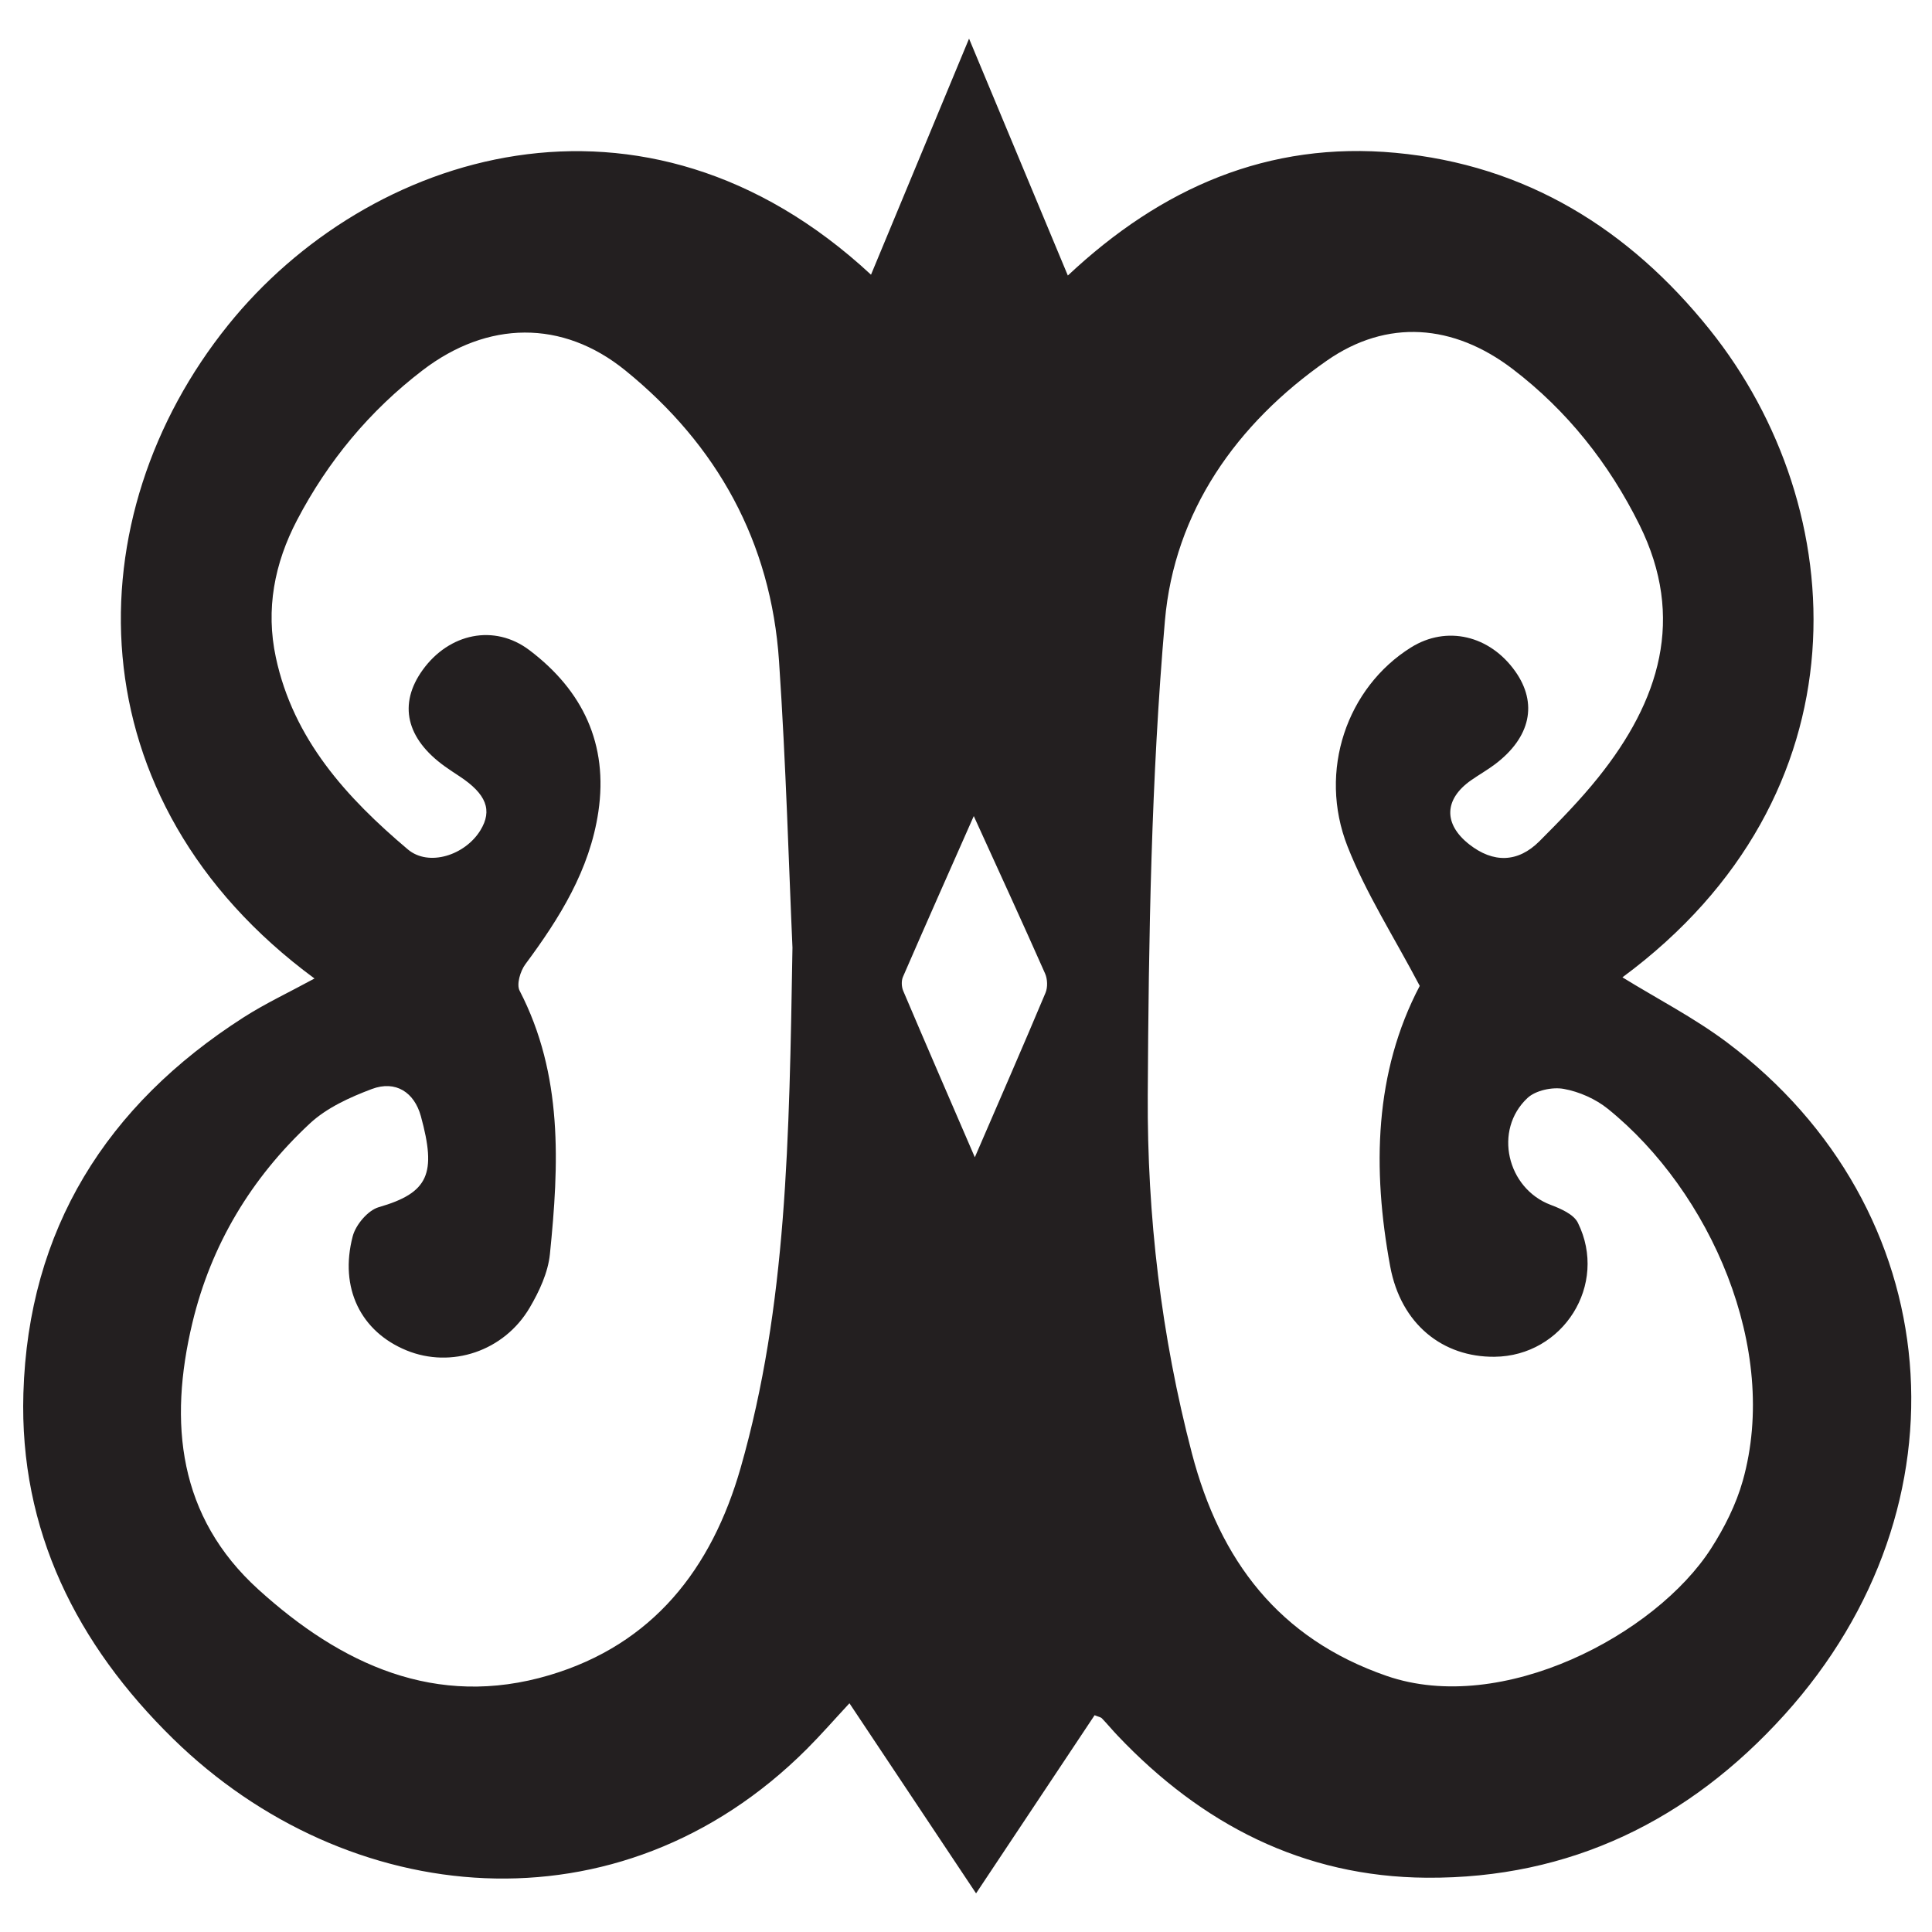
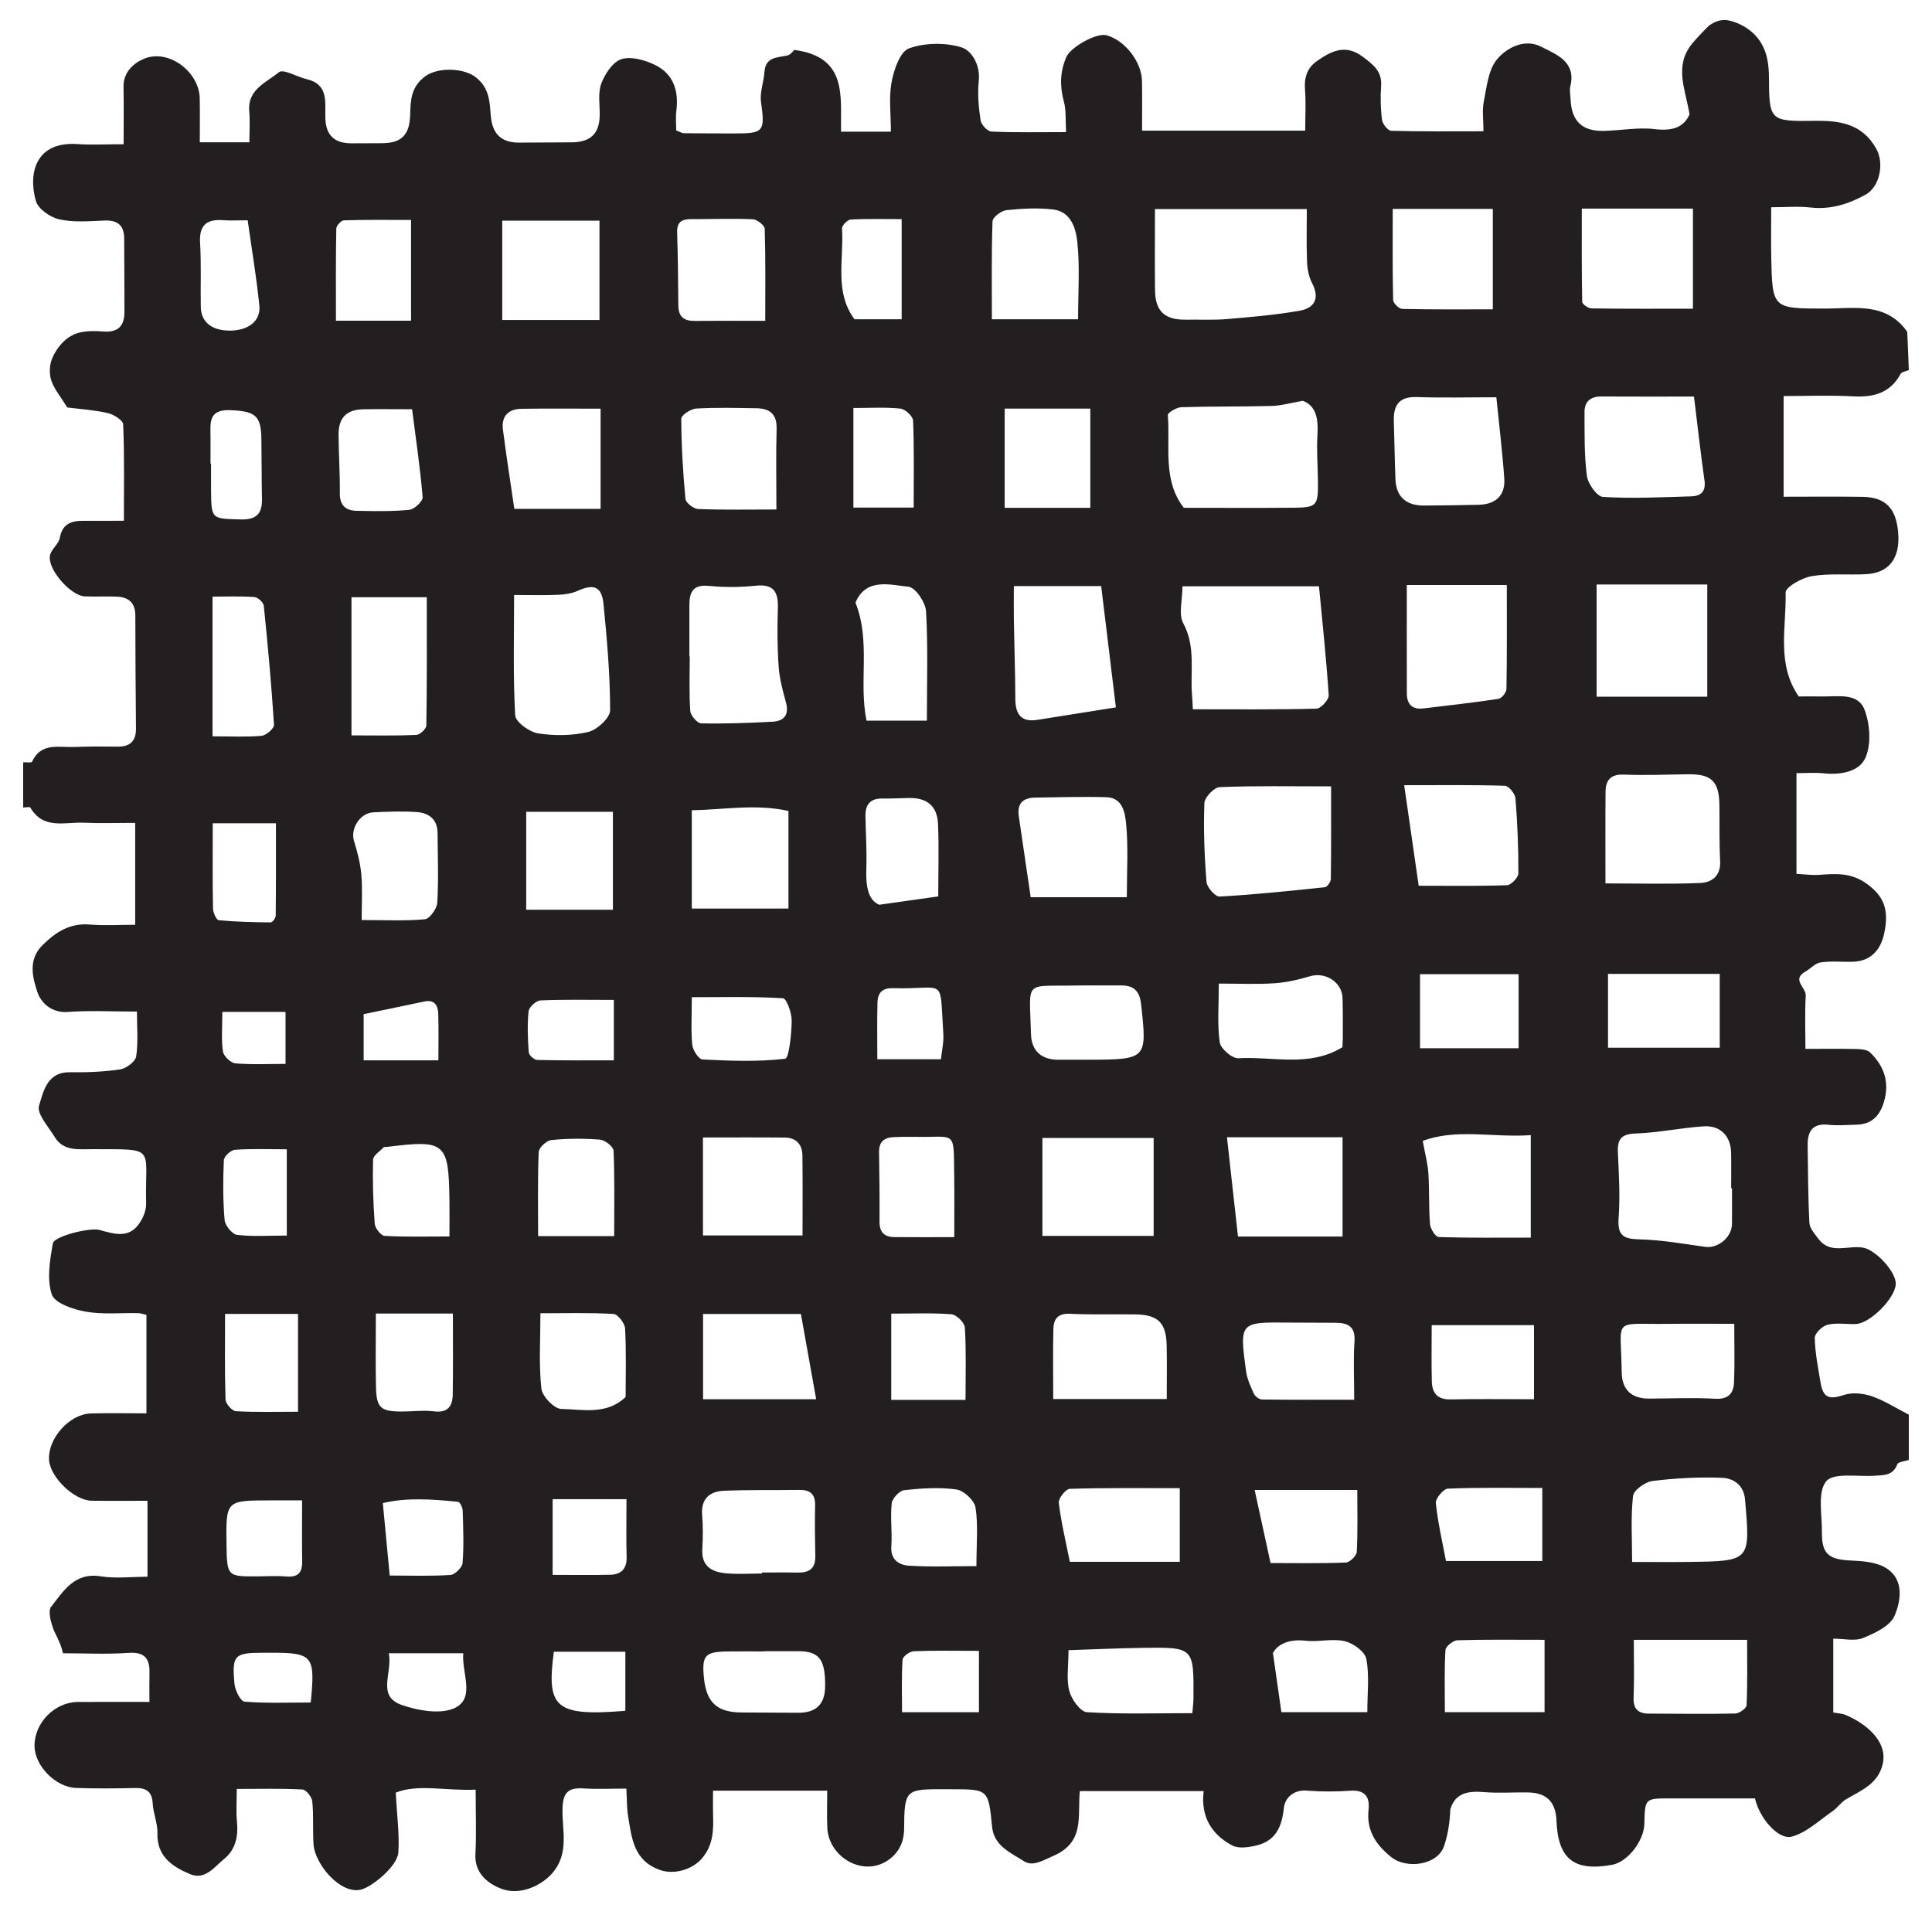
<svg xmlns="http://www.w3.org/2000/svg" width="500px" height="500px" viewBox="0 0 500 500" version="1.1">
  <defs />
  <g id="Artboard" stroke="none" stroke-width="1" fill="none" fill-rule="evenodd">
-     <path d="M252.285,299.502 C258.842,284.326 264.813,270.667 270.584,256.926 C271.174,255.513 271.096,253.378 270.47,251.959 C264.659,238.836 258.66,225.797 252.012,211.196 C245.449,226.04 239.504,239.405 233.681,252.821 C233.241,253.838 233.307,255.383 233.747,256.423 C239.654,270.327 245.669,284.184 252.285,299.502 M367.428,255.147 C360.717,242.39 353.513,231.196 348.738,219.048 C341.042,199.478 348.614,177.897 365.175,167.551 C374.358,161.814 385.523,164.384 392.155,173.755 C398.006,182.025 396.125,190.817 386.94,197.765 C384.951,199.27 382.756,200.5 380.711,201.935 C373.707,206.846 373.533,213.255 380.229,218.516 C386.452,223.402 392.841,223.288 398.418,217.695 C403.713,212.391 408.989,206.998 413.662,201.159 C429.442,181.449 436.274,159.989 424.289,135.829 C416.423,119.975 405.596,106.266 391.456,95.488 C376.163,83.828 358.978,82.461 343.386,93.333 C320.01,109.627 303.935,132.405 301.478,160.658 C297.932,201.411 297.266,242.488 297.038,283.437 C296.864,314.661 300.515,345.725 308.468,376.135 C315.707,403.809 330.949,424.078 358.874,433.729 C388.755,444.054 428.484,423.075 442.831,400.734 C446.289,395.347 449.302,389.36 451.029,383.229 C460.668,349.019 442.585,308.352 416.135,286.983 C412.948,284.41 408.703,282.525 404.683,281.802 C401.736,281.274 397.428,282.183 395.318,284.154 C386.426,292.468 390.018,307.558 401.306,311.816 C403.913,312.8 407.267,314.255 408.351,316.446 C416.261,332.437 404.555,350.974 386.768,351.132 C373.477,351.252 362.564,342.804 359.774,327.706 C355.114,302.481 355.676,277.482 367.428,255.147 M205.09,245.244 C204.176,225.005 203.429,198.009 201.612,171.087 C199.537,140.315 185.632,115.172 161.846,95.876 C145.485,82.602 126.121,83.018 109.391,95.812 C95.68,106.298 84.892,119.298 76.886,134.586 C71.013,145.804 68.72,157.678 71.393,170.153 C75.929,191.342 89.703,206.439 105.531,219.812 C110.96,224.399 120.378,221.329 124.328,214.88 C127.508,209.689 125.877,205.491 118.91,200.899 C117.659,200.074 116.402,199.254 115.182,198.383 C105.09,191.164 103.023,182.209 109.391,173.38 C116.236,163.89 127.928,161.388 137.023,168.27 C150.802,178.693 157.456,192.564 154.854,210.097 C152.613,225.167 144.825,237.6 135.952,249.558 C134.654,251.311 133.629,254.758 134.474,256.387 C145.751,278.167 144.675,301.345 142.316,324.571 C141.831,329.343 139.558,334.226 137.073,338.444 C130.42,349.74 116.747,354.218 105.193,349.475 C93.396,344.635 87.766,333.373 91.281,319.95 C92.06,316.975 95.215,313.227 98.021,312.418 C110.972,308.682 112.993,303.738 108.922,288.872 C107.24,282.717 102.421,279.515 96.242,281.832 C90.537,283.976 84.542,286.703 80.168,290.777 C65.038,304.872 54.636,322.117 49.79,342.352 C43.593,368.227 46.116,392.534 66.867,411.353 C88.144,430.653 112.798,442.285 142.222,433.523 C168.895,425.579 184.185,406.113 191.699,379.799 C203.647,337.951 204.256,294.983 205.09,245.244 M81.394,253.236 C18.538,206.94 19.204,133.586 59.051,84.11 C95.109,39.337 166.496,16.393 225.417,71.092 C233.711,51.123 241.889,31.431 250.79,10 C259.61,31.149 267.823,50.839 276.357,71.308 C300.581,48.564 328.268,36.496 361.161,39.551 C394.91,42.685 421.604,59.293 442.433,85.255 C479.612,131.595 483.672,205.821 419.883,252.932 C428.944,258.52 438.525,263.443 447.013,269.822 C504.227,312.826 510.796,389.596 461.795,443.808 C437.146,471.08 406.366,486.208 369.211,485.954 C337.236,485.736 310.961,472.087 289.204,449.139 C287.831,447.692 286.558,446.147 285.176,444.709 C284.861,444.382 284.283,444.312 283.283,443.898 C273.293,458.91 263.238,474.022 252.605,490 C241.421,473.209 230.825,457.305 219.836,440.807 C215.852,445.095 212.466,448.985 208.826,452.623 C160.141,501.302 89.809,494.006 44.841,450.033 C19.876,425.619 4.991,396.057 6.053,360.575 C7.324,318.187 27.54,286.029 63.021,263.307 C68.652,259.699 74.767,256.842 81.394,253.236" id="Fill-4" fill="#231F20" />
+     <path d="M57.544,261.886 C57.544,265.699 57.244,268.961 57.696,272.116 C57.869,273.317 59.697,275.086 60.892,275.191 C65.185,275.565 69.529,275.338 73.893,275.338 L73.893,261.886 L57.544,261.886 Z M80.416,440.606 C81.624,428.435 80.985,427.715 69.955,427.731 C69.306,427.731 68.656,427.733 68.005,427.734 C60.661,427.744 59.992,428.333 60.687,435.805 C60.84,437.47 62.267,440.308 63.287,440.391 C68.902,440.843 74.571,440.606 80.416,440.606 Z M94.112,262.464 L94.112,274.409 L113.454,274.409 C113.454,270.099 113.547,266.237 113.418,262.383 C113.346,260.226 112.485,258.613 109.787,259.192 C104.697,260.285 99.595,261.323 94.112,262.464 Z M100.616,427.866 C101.668,432.889 97.37,438.923 103.94,441.234 C108.324,442.776 114.558,443.825 118.107,441.816 C122.904,439.098 119.441,432.798 119.898,427.866 L100.616,427.866 Z M161.842,442.756 L161.842,427.472 L152.281,427.472 L143.337,427.472 C141.423,441.841 143.536,444.268 161.842,442.756 Z M227.052,274.127 L243.519,274.127 C243.742,271.924 244.275,269.716 244.132,267.553 C243.122,252.297 245.08,256.148 231.05,255.739 C228.235,255.658 227.155,257.072 227.091,259.435 C226.959,264.25 227.052,269.071 227.052,274.127 Z M253.353,427.237 C247.121,427.237 241.792,427.117 236.475,427.339 C235.437,427.383 233.635,428.698 233.581,429.516 C233.296,433.971 233.445,438.453 233.445,443.125 L253.353,443.125 L253.353,427.237 Z M158.864,258.781 C152.149,258.781 146.005,258.639 139.88,258.911 C138.765,258.96 136.915,260.623 136.804,261.687 C136.435,265.203 136.582,268.796 136.84,272.337 C136.893,273.076 138.244,274.299 139.02,274.317 C145.584,274.476 152.154,274.409 158.864,274.409 L158.864,258.781 Z M54.481,120.016 L54.617,120.016 C54.617,122.28 54.601,124.546 54.621,126.809 C54.69,134.444 54.701,134.232 62.356,134.428 C66.487,134.535 67.882,132.821 67.8,129.026 C67.687,123.853 67.727,118.676 67.644,113.5 C67.551,107.488 66.003,106.412 59.546,106.149 C53.756,105.914 54.483,109.673 54.481,113.222 C54.48,115.487 54.481,117.751 54.481,120.016 Z M74.225,297.435 C69.466,297.435 65.118,297.255 60.804,297.563 C59.744,297.638 57.977,299.263 57.934,300.238 C57.703,305.4 57.683,310.602 58.128,315.744 C58.25,317.165 60.093,319.429 61.353,319.58 C65.443,320.073 69.631,319.764 74.225,319.764 L74.225,297.435 Z M78.184,388.299 C74.616,388.299 72.207,388.293 69.796,388.3 C58.456,388.326 58.456,388.327 58.622,399.764 C58.743,407.964 58.812,408.03 66.782,407.961 C69.222,407.939 71.675,407.783 74.095,407.992 C77.066,408.249 78.25,407.041 78.205,404.137 C78.128,399.119 78.184,394.098 78.184,388.299 Z M100.856,407.745 C106.295,407.745 111.45,407.939 116.57,407.598 C117.733,407.522 119.628,405.661 119.716,404.509 C120.065,400.01 119.883,395.463 119.744,390.939 C119.719,390.135 119.026,388.709 118.536,388.661 C111.901,388.012 105.247,387.512 99.078,388.998 C99.713,395.693 100.269,401.552 100.856,407.745 Z M162.132,387.991 L143.019,387.991 L143.019,407.577 C148.308,407.577 153.129,407.664 157.946,407.544 C160.816,407.473 162.258,405.952 162.168,402.887 C162.029,398.216 162.132,393.538 162.132,387.991 Z M64.099,57.009 C61.84,57.009 59.75,57.129 57.679,56.984 C53.38,56.681 51.515,58.36 51.782,62.87 C52.109,68.38 51.867,73.921 51.968,79.447 C52.04,83.421 54.88,85.617 59.654,85.56 C64.29,85.507 67.507,83.054 67.12,79.131 C66.414,71.977 65.202,64.87 64.099,57.009 Z M233.351,56.709 C228.715,56.709 224.429,56.582 220.164,56.818 C219.337,56.864 217.864,58.367 217.913,59.117 C218.441,67.094 215.854,75.557 221.145,82.62 L233.351,82.62 L233.351,56.709 Z M179.038,258.076 C179.038,263.316 178.784,266.914 179.165,270.443 C179.315,271.828 180.837,274.141 181.825,274.19 C188.953,274.546 196.152,274.828 203.197,274.006 C204.181,273.891 204.847,267.625 204.895,264.194 C204.923,262.166 203.553,258.403 202.631,258.346 C194.92,257.871 187.166,258.076 179.038,258.076 Z M252.696,405.312 C252.696,399.431 253.176,394.695 252.462,390.145 C252.173,388.304 249.438,385.749 247.538,385.479 C243.114,384.85 238.494,385.166 234.014,385.651 C232.775,385.786 230.92,387.766 230.776,389.058 C230.37,392.726 230.942,396.494 230.674,400.188 C230.419,403.736 232.741,405.034 235.245,405.195 C240.982,405.567 246.759,405.312 252.696,405.312 Z M220.859,131.362 L236.459,131.362 C236.459,123.638 236.604,116.229 236.305,108.836 C236.26,107.713 234.247,105.869 233.002,105.743 C229.055,105.341 225.043,105.594 220.859,105.594 L220.859,131.362 Z M353.862,443.102 C353.862,438.25 354.433,433.646 353.597,429.315 C353.234,427.429 350.182,425.229 347.994,424.727 C344.778,423.988 341.202,425 337.852,424.617 C333.523,424.121 330.6,425.574 329.435,427.802 C330.303,433.886 330.963,438.505 331.618,443.102 L353.862,443.102 Z M55.058,213.066 C55.058,220.896 54.995,228.013 55.126,235.127 C55.146,236.188 55.998,238.09 56.604,238.147 C61.061,238.572 65.555,238.679 70.04,238.717 C70.492,238.72 71.346,237.612 71.353,237.011 C71.441,229.007 71.412,221.003 71.412,213.066 L55.058,213.066 Z M249.874,362.287 C249.874,355.792 250.075,349.674 249.711,343.588 C249.636,342.318 247.547,340.237 246.259,340.136 C241.175,339.734 236.039,339.971 230.654,339.971 L230.654,362.287 L249.874,362.287 Z M116.319,319.994 C116.319,316.268 116.354,313.358 116.313,310.451 C116.1,295.686 115.192,294.922 100.231,296.811 C99.909,296.851 99.456,296.755 99.283,296.935 C98.291,297.967 96.576,299.042 96.549,300.139 C96.409,305.654 96.572,311.191 96.981,316.694 C97.068,317.85 98.587,319.791 99.535,319.846 C104.844,320.153 110.179,319.994 116.319,319.994 Z M351.262,385.602 L324.7,385.602 C326.176,392.386 327.474,398.344 328.819,404.516 C335.299,404.516 341.797,404.642 348.28,404.388 C349.309,404.348 351.074,402.644 351.128,401.634 C351.415,396.325 351.262,390.993 351.262,385.602 Z M197.898,427.327 L197.898,427.388 C194.648,427.388 191.396,427.344 188.147,427.397 C182.477,427.488 181.641,428.442 182.157,434.042 C182.762,440.575 185.513,443.152 191.926,443.186 C196.801,443.212 201.676,443.249 206.552,443.261 C211.231,443.274 213.497,441.055 213.543,436.449 C213.612,429.478 212.02,427.356 206.673,427.329 C203.748,427.315 200.822,427.327 197.898,427.327 Z M399.731,424.383 C391.682,424.383 384.415,424.273 377.158,424.501 C376.058,424.536 374.133,426.098 374.078,427.039 C373.777,432.308 373.933,437.603 373.933,443.1 L399.731,443.1 L399.731,424.383 Z M242.819,231.989 C242.819,225.492 243.026,219.346 242.753,213.221 C242.542,208.506 239.849,206.414 235.113,206.524 C232.846,206.576 230.578,206.688 228.311,206.659 C225.222,206.622 223.929,208.244 223.977,211.155 C224.051,215.69 224.356,220.23 224.206,224.757 C224.061,229.109 224.544,232.917 227.553,234.148 C233.546,233.299 238.034,232.665 242.819,231.989 Z M77.129,340.034 L58.243,340.034 C58.243,347.686 58.128,354.949 58.367,362.2 C58.403,363.281 60.062,365.16 61.055,365.217 C66.309,365.521 71.591,365.36 77.129,365.36 L77.129,340.034 Z M158.953,319.904 C158.953,312.26 159.099,305.02 158.79,297.799 C158.745,296.752 156.578,295.044 155.288,294.94 C151.107,294.601 146.852,294.629 142.679,295.045 C141.451,295.167 139.46,297.004 139.415,298.121 C139.117,305.308 139.263,312.514 139.263,319.904 L158.953,319.904 Z M117.205,339.949 L97.272,339.949 C97.272,346.483 97.165,352.751 97.304,359.015 C97.425,364.404 98.546,365.323 104.138,365.298 C106.891,365.283 109.678,364.934 112.386,365.263 C115.947,365.697 117.12,363.839 117.169,360.906 C117.283,353.993 117.205,347.076 117.205,339.949 Z M246.962,320.173 C246.962,314.293 247.025,309.269 246.948,304.245 C246.762,292.108 247.587,294.453 236.664,294.213 C234.879,294.174 233.09,294.224 231.306,294.287 C228.811,294.376 227.452,295.52 227.498,298.199 C227.6,304.209 227.658,310.22 227.621,316.23 C227.604,318.907 228.905,320.131 231.418,320.158 C236.411,320.209 241.404,320.173 246.962,320.173 Z M367.499,271.286 L393.014,271.286 L393.014,252.124 L367.499,252.124 L367.499,271.286 Z M106.383,83.006 L106.383,56.924 C100.275,56.924 94.632,56.847 88.995,57.023 C88.289,57.045 87.044,58.401 87.03,59.157 C86.886,67.063 86.94,74.972 86.94,83.006 L106.383,83.006 Z M396.997,342.942 L370.521,342.942 C370.521,348.136 370.429,352.831 370.555,357.521 C370.634,360.513 372.002,362.245 375.406,362.167 C382.226,362.009 389.053,362.12 396.997,362.12 L396.997,342.942 Z M399.145,385.084 C390.8,385.084 382.741,384.93 374.703,385.259 C373.559,385.306 371.477,387.803 371.598,388.987 C372.112,394.045 373.291,399.036 374.216,403.99 L399.145,403.99 L399.145,385.084 Z M276.53,427.068 C276.53,431.208 275.941,434.584 276.728,437.603 C277.291,439.772 279.598,443.007 281.286,443.111 C290.282,443.659 299.327,443.368 308.572,443.368 C308.702,441.76 308.862,440.661 308.869,439.56 C308.967,426.334 308.962,426.283 295.826,426.461 C289.431,426.547 283.039,426.856 276.53,427.068 Z M106.645,105.907 C101.736,105.907 97.854,105.844 93.974,105.924 C89.63,106.013 87.572,108.152 87.615,112.601 C87.665,117.625 88.001,122.649 87.952,127.671 C87.922,130.843 89.531,132.149 92.332,132.2 C96.868,132.283 101.432,132.396 105.929,131.944 C107.236,131.814 109.466,129.707 109.38,128.663 C108.754,121.153 107.64,113.682 106.645,105.907 Z M350.464,362.254 C350.464,356.518 350.216,351.808 350.54,347.138 C350.811,343.264 348.812,342.359 345.659,342.334 C341.606,342.3 337.552,342.323 333.498,342.283 C320.817,342.155 320.762,342.155 322.473,354.827 C322.747,356.853 323.649,358.835 324.517,360.718 C324.834,361.408 325.893,362.178 326.621,362.189 C334.36,362.294 342.099,362.254 350.464,362.254 Z M281.737,274.254 C296.856,274.21 296.883,274.094 295.315,259.87 C294.932,256.378 293.345,255 290.049,255.027 C286.152,255.06 282.255,254.975 278.361,255.052 C264.833,255.32 266.451,253.372 266.819,267.568 C266.935,272.024 269.556,274.277 273.944,274.256 C276.542,274.244 279.139,274.254 281.737,274.254 Z M161.912,361.544 C161.912,355.766 162.099,349.774 161.769,343.81 C161.693,342.448 159.891,340.115 158.776,340.05 C152.555,339.682 146.3,339.874 139.859,339.874 C139.859,346.812 139.428,353.147 140.107,359.36 C140.327,361.376 143.431,364.605 145.259,364.635 C150.838,364.729 156.964,366.272 161.912,361.544 Z M55.006,190.562 C59.624,190.562 63.682,190.786 67.687,190.426 C68.889,190.317 70.969,188.513 70.911,187.595 C70.26,177.305 69.323,167.031 68.271,156.773 C68.183,155.911 66.741,154.576 65.853,154.513 C62.232,154.254 58.582,154.405 55.006,154.405 L55.006,190.562 Z M448.825,342.604 C442.467,342.604 436.988,342.547 431.509,342.615 C417.031,342.795 419.516,340.696 419.698,355.115 C419.755,359.73 422.284,361.972 426.818,361.957 C432.5,361.936 438.195,361.668 443.857,361.994 C447.34,362.194 448.661,360.57 448.773,357.67 C448.962,352.851 448.825,348.022 448.825,342.604 Z M93.595,238.105 C99.68,238.105 104.855,238.39 109.954,237.9 C111.203,237.781 113.077,235.174 113.168,233.621 C113.522,227.629 113.275,221.602 113.242,215.588 C113.222,212.004 110.964,210.366 107.818,210.157 C104.098,209.909 100.34,210.043 96.61,210.236 C93.117,210.417 90.644,214.478 91.619,217.645 C92.497,220.492 93.267,223.443 93.515,226.396 C93.838,230.219 93.595,234.089 93.595,238.105 Z M422.825,424.382 C422.825,429.651 422.963,434.499 422.774,439.334 C422.658,442.312 423.971,443.467 426.717,443.479 C434.18,443.508 441.643,443.618 449.102,443.458 C450.133,443.435 451.979,442.1 452.016,441.306 C452.271,435.705 452.152,430.086 452.152,424.382 L422.825,424.382 Z M416.154,271.148 L445.064,271.148 L445.064,252.037 L416.154,252.037 L416.154,271.148 Z M239.879,186.5 C239.879,176.649 240.186,167.409 239.664,158.216 C239.533,155.911 236.934,152.058 235.142,151.859 C230.173,151.307 224.071,149.528 221.393,155.972 C225.406,166.017 222.188,176.466 224.255,186.5 L239.879,186.5 Z M260.005,131.429 L282.174,131.429 L282.174,105.749 L260.005,105.749 L260.005,131.429 Z M136.185,235.434 L158.619,235.434 L158.619,210.099 L136.185,210.099 L136.185,235.434 Z M198.047,83.033 C198.047,74.657 198.151,66.916 197.905,59.187 C197.877,58.301 195.921,56.789 194.81,56.742 C189.473,56.516 184.119,56.719 178.771,56.714 C176.442,56.711 175.164,57.488 175.244,60.104 C175.438,66.42 175.509,72.743 175.553,79.063 C175.572,81.954 177.002,83.078 179.775,83.051 C185.6,82.994 191.427,83.033 198.047,83.033 Z M305.324,385.141 C295.577,385.141 286.218,385.021 276.87,385.309 C275.825,385.34 273.87,387.802 274.01,388.929 C274.652,394.123 275.888,399.243 276.875,404.201 L305.324,404.201 L305.324,385.141 Z M422.388,404.233 C428.099,404.233 432.635,404.285 437.17,404.224 C453.049,404.01 452.999,404 451.618,388.107 C451.285,384.266 448.586,382.569 445.642,382.454 C439.661,382.217 433.61,382.542 427.667,383.28 C425.777,383.515 422.803,385.639 422.629,387.161 C422.011,392.568 422.388,398.088 422.388,404.233 Z M197.181,407.23 L197.181,406.968 C200.27,406.968 203.36,406.918 206.447,406.982 C209.396,407.044 211.071,405.946 211,402.736 C210.904,398.348 210.853,393.955 210.947,389.566 C211.011,386.606 209.604,385.544 206.827,385.586 C200.324,385.682 193.814,385.529 187.32,385.811 C183.647,385.969 181.385,387.888 181.713,392.071 C181.941,394.982 181.941,397.933 181.755,400.846 C181.47,405.351 184.233,406.843 187.918,407.174 C190.982,407.449 194.091,407.23 197.181,407.23 Z M207.273,340.056 L181.95,340.056 L181.95,362.116 L211.226,362.116 C209.833,354.343 208.605,347.491 207.273,340.056 Z M347.412,271.023 C347.452,270.145 347.518,269.34 347.517,268.536 C347.514,265.128 347.562,261.717 347.454,258.311 C347.322,254.171 343.017,251.47 339.065,252.646 C336.049,253.541 332.903,254.268 329.777,254.473 C325.136,254.775 320.46,254.551 315.431,254.551 C315.431,260.155 315.005,265.028 315.663,269.749 C315.892,271.388 318.878,273.965 320.476,273.873 C329.447,273.355 338.864,276.281 347.412,271.023 Z M155.436,105.767 C148.133,105.767 141.522,105.692 134.914,105.797 C131.596,105.849 129.725,107.719 130.149,111.088 C131.021,117.984 132.114,124.853 133.11,131.698 L155.436,131.698 L155.436,105.767 Z M279.007,82.631 C279.007,75.589 279.487,69.054 278.813,62.642 C278.449,59.18 277.19,54.779 272.605,54.222 C268.607,53.737 264.468,53.968 260.446,54.393 C259.111,54.534 256.903,56.227 256.865,57.274 C256.569,65.626 256.7,73.994 256.7,82.631 L279.007,82.631 Z M272.57,362.067 L301.953,362.067 C301.953,357.235 302.03,352.727 301.934,348.223 C301.811,342.359 299.739,340.273 293.942,340.17 C288.262,340.068 282.57,340.291 276.902,340.004 C273.813,339.849 272.675,341.346 272.615,343.891 C272.475,349.849 272.57,355.812 272.57,362.067 Z M200.933,131.856 C200.933,124.291 200.795,117.64 200.987,110.998 C201.097,107.143 199.194,105.7 195.75,105.653 C190.557,105.582 185.35,105.425 180.174,105.731 C178.777,105.812 176.304,107.444 176.31,108.355 C176.345,115.28 176.741,122.216 177.391,129.114 C177.486,130.123 179.498,131.689 180.671,131.734 C187.28,131.989 193.903,131.856 200.933,131.856 Z M204.053,235.127 L204.053,209.873 C195.517,207.98 187.281,209.564 179.035,209.694 L179.035,235.127 L204.053,235.127 Z M129.978,82.812 L155.147,82.812 L155.147,57.113 L129.978,57.113 L129.978,82.812 Z M181.926,294.381 L181.926,319.739 L207.694,319.739 C207.694,312.56 207.753,305.778 207.664,299 C207.627,296.153 206.018,294.435 203.113,294.405 C196.183,294.331 189.253,294.381 181.926,294.381 Z M386.34,80.053 L386.34,54.069 L360.433,54.069 C360.433,62.135 360.359,69.88 360.539,77.621 C360.559,78.449 362.045,79.928 362.879,79.947 C370.617,80.127 378.361,80.053 386.34,80.053 Z M291.624,232.203 C291.624,225.458 292.027,219.278 291.44,213.193 C291.178,210.492 290.585,206.46 286.412,206.323 C280.273,206.121 274.119,206.356 267.971,206.415 C264.778,206.447 263.169,207.907 263.663,211.245 C264.689,218.2 265.707,225.157 266.742,232.203 L291.624,232.203 Z M396.161,293.778 C386.393,294.446 376.893,292.002 368.208,295.263 C368.838,298.779 369.513,301.227 369.669,303.707 C369.943,308.071 369.738,312.469 370.093,316.824 C370.192,318.035 371.519,320.121 372.337,320.147 C380.21,320.399 388.092,320.298 396.161,320.298 L396.161,293.778 Z M90.963,154.557 L90.963,190.317 C96.834,190.317 102.299,190.437 107.748,190.201 C108.683,190.161 110.323,188.622 110.337,187.754 C110.515,176.788 110.454,165.819 110.454,154.557 L90.963,154.557 Z M367.156,229.231 C375.179,229.231 382.604,229.358 390.017,229.088 C391.079,229.049 392.949,227.09 392.954,226.012 C392.987,219.544 392.72,213.063 392.205,206.615 C392.11,205.414 390.459,203.388 389.475,203.358 C381.169,203.094 372.849,203.208 363.4,203.208 C364.748,212.544 365.924,220.693 367.156,229.231 Z M347.453,320.007 L347.453,294.322 L317.536,294.322 C318.526,303.238 319.454,311.582 320.391,320.007 L347.453,320.007 Z M387.253,102.817 C379.624,102.817 373.148,102.99 366.69,102.758 C362.101,102.592 360.6,104.843 360.722,108.957 C360.873,113.991 360.943,119.026 361.143,124.057 C361.322,128.545 363.887,130.864 368.548,130.834 C373.258,130.806 377.968,130.746 382.676,130.637 C387.096,130.535 389.606,128.185 389.305,123.864 C388.823,116.908 387.971,109.979 387.253,102.817 Z M409.366,53.992 C409.366,62.025 409.312,70.072 409.474,78.114 C409.486,78.723 411.019,79.805 411.858,79.817 C420.582,79.942 429.31,79.894 438.132,79.894 L438.132,53.992 L409.366,53.992 Z M269.774,319.859 L298.563,319.859 L298.563,294.511 L269.774,294.511 L269.774,319.859 Z M438.401,102.628 C430.303,102.628 422.364,102.659 414.427,102.612 C411.623,102.597 410.053,103.926 410.071,106.656 C410.104,112.169 409.971,117.73 410.689,123.168 C410.959,125.216 413.307,128.514 414.862,128.607 C422.451,129.059 430.095,128.684 437.714,128.455 C440.133,128.383 441.526,127.235 441.121,124.375 C440.128,117.357 439.346,110.309 438.401,102.628 Z M364.081,151.401 C364.081,161.047 364.06,170.261 364.094,179.475 C364.105,182.233 365.458,183.697 368.357,183.345 C374.851,182.559 381.355,181.843 387.818,180.86 C388.644,180.734 389.852,179.195 389.869,178.292 C390.023,169.423 389.962,160.551 389.962,151.401 L364.081,151.401 Z M178.413,169.875 L178.507,169.875 C178.507,174.585 178.314,179.31 178.642,183.997 C178.725,185.177 180.455,187.181 181.462,187.202 C187.625,187.332 193.804,187.113 199.964,186.775 C202.915,186.612 204.269,184.991 203.409,181.805 C202.59,178.773 201.737,175.68 201.518,172.57 C201.164,167.555 201.143,162.5 201.308,157.472 C201.444,153.3 200.358,151.087 195.585,151.583 C191.565,152.001 187.439,152.022 183.418,151.629 C179.236,151.218 178.398,153.359 178.41,156.719 C178.425,161.104 178.413,165.49 178.413,169.875 Z M415.494,228.627 C424.461,228.627 432.242,228.844 440.001,228.519 C443.029,228.393 445.374,226.686 445.171,222.831 C444.914,217.965 445.061,213.079 444.978,208.203 C444.872,202.189 442.896,200.311 436.888,200.38 C431.362,200.444 425.825,200.704 420.31,200.467 C416.825,200.317 415.541,201.9 415.516,204.949 C415.451,212.733 415.494,220.518 415.494,228.627 Z M288.792,183.071 C287.513,172.533 286.267,162.248 284.985,151.682 L262.384,151.682 C262.384,154.779 262.343,157.794 262.393,160.809 C262.503,167.469 262.748,174.129 262.766,180.789 C262.778,184.792 264.194,186.985 268.54,186.29 C275.164,185.23 281.789,184.183 288.792,183.071 Z M448.241,307.514 L448.02,307.514 C448.02,304.434 448.071,301.352 448.007,298.274 C447.918,294.014 445.208,291.193 440.862,291.493 C435.002,291.897 429.185,293.138 423.325,293.346 C419.577,293.48 418.548,294.816 418.71,298.278 C418.972,303.944 419.307,309.65 418.896,315.286 C418.571,319.783 420.183,320.649 424.317,320.746 C429.997,320.879 435.664,321.905 441.318,322.684 C444.634,323.141 448.208,320.212 448.236,316.754 C448.26,313.673 448.241,310.594 448.241,307.514 Z M413.2,180.307 L441.842,180.307 L441.842,151.268 L413.2,151.268 L413.2,180.307 Z M133.05,153.981 C133.05,164.79 132.761,174.97 133.328,185.104 C133.425,186.849 136.999,189.442 139.257,189.796 C143.507,190.463 148.121,190.417 152.283,189.416 C154.568,188.866 157.9,185.762 157.899,183.81 C157.895,174.63 157.092,165.433 156.181,156.281 C155.73,151.746 153.636,151.039 149.462,152.924 C147.927,153.616 146.103,153.867 144.395,153.936 C140.72,154.083 137.036,153.981 133.05,153.981 Z M344.487,203.516 C334.119,203.516 324.874,203.331 315.653,203.709 C314.213,203.768 311.744,206.356 311.691,207.845 C311.444,214.635 311.699,221.465 312.242,228.244 C312.354,229.649 314.518,232.088 315.625,232.026 C324.727,231.521 333.806,230.577 342.877,229.613 C343.481,229.549 344.407,228.24 344.417,227.499 C344.529,219.599 344.487,211.697 344.487,203.516 Z M337.179,103.726 C333.997,104.275 331.567,104.995 329.12,105.061 C321.329,105.267 313.528,105.137 305.739,105.381 C304.493,105.42 302.181,106.807 302.23,107.421 C302.884,115.57 300.818,124.281 306.372,131.419 C316.114,131.419 325.531,131.479 334.947,131.397 C340.746,131.347 341.156,130.82 341.088,124.764 C341.043,120.704 340.708,116.629 340.955,112.589 C341.205,108.49 340.688,105.067 337.179,103.726 Z M298.901,54.109 C298.901,61.528 298.841,68.337 298.921,75.142 C298.984,80.553 301.444,82.807 306.889,82.729 C310.462,82.678 314.053,82.869 317.604,82.568 C323.874,82.039 330.17,81.505 336.357,80.411 C340.21,79.73 341.63,77.192 339.551,73.235 C338.696,71.608 338.333,69.579 338.259,67.712 C338.079,63.224 338.201,58.725 338.201,54.109 L298.901,54.109 Z M308.708,183.562 C319.692,183.562 330.205,183.672 340.71,183.402 C341.845,183.373 343.941,181.061 343.867,179.921 C343.253,170.457 342.233,161.018 341.351,151.731 L306.022,151.731 C306.022,155.311 304.951,158.947 306.23,161.314 C309.559,167.479 307.946,173.883 308.514,180.163 C308.6,181.112 308.625,182.068 308.708,183.562 Z M442.271,6.643 C443.923,5.448 445.553,4.986 447.162,5.255 C449.575,5.66 451.723,7.043 452.094,7.297 C456.541,10.336 457.757,14.684 457.794,19.773 C457.879,31.31 457.958,31.424 469.707,31.269 C476.237,31.183 481.971,32.055 485.585,38.506 C487.684,42.252 486.511,48.362 482.766,50.408 C478.34,52.826 473.787,54.281 468.603,53.703 C465.302,53.336 461.925,53.636 458.385,53.636 C458.385,58.444 458.316,62.47 458.398,66.493 C458.67,79.883 458.692,79.844 472.232,79.862 C479.87,79.872 488.053,78.088 493.558,85.817 C493.611,85.891 493.758,89.209 494,95.769 C493.266,96.098 492.165,96.225 491.858,96.788 C489.143,101.784 484.842,102.855 479.54,102.572 C473.467,102.246 467.364,102.497 461.6,102.497 L461.6,128.557 C468.772,128.557 475.394,128.472 482.011,128.581 C488.018,128.68 490.636,131.566 491.219,137.534 C491.923,144.746 488.632,148.289 482.973,148.597 C478.271,148.852 473.474,148.337 468.875,149.102 C466.343,149.522 462.077,151.932 462.113,153.354 C462.344,162.316 459.674,171.79 465.504,180.238 C467.567,180.238 469.668,180.215 471.769,180.243 C475.783,180.298 480.88,179.237 482.568,183.742 C483.948,187.429 484.3,192.493 482.828,195.988 C481.238,199.769 476.395,200.582 471.971,200.134 C469.647,199.897 467.279,200.092 464.927,200.092 L464.927,226.154 C467.065,226.261 468.974,226.555 470.851,226.411 C475.192,226.079 479.165,225.815 483.189,228.771 C487.133,231.668 489.113,234.982 487.592,241.74 C486.663,245.872 484.128,248.802 479.425,248.906 C476.663,248.968 473.861,248.682 471.152,249.072 C469.77,249.271 468.591,250.685 467.257,251.436 C463.541,253.526 467.44,255.561 467.321,257.651 C467.067,262.114 467.244,266.602 467.244,271.444 C472.36,271.444 476.399,271.38 480.435,271.484 C481.634,271.513 483.19,271.626 483.957,272.358 C487.592,275.823 489.043,280.061 487.598,285.063 C486.566,288.639 484.491,290.973 480.527,291.063 C478.09,291.117 475.626,291.353 473.22,291.091 C468.985,290.63 467.763,292.871 467.819,296.505 C467.923,303.167 467.918,309.837 468.272,316.487 C468.348,317.894 469.648,319.319 470.587,320.584 C473.752,324.84 478.417,322.116 482.333,322.925 C485.474,323.574 490.764,329.176 490.617,332.323 C490.445,336.036 483.948,342.55 480.236,342.661 C477.801,342.734 475.26,342.28 472.962,342.85 C471.604,343.185 469.638,345.076 469.66,346.235 C469.733,350.086 470.518,353.933 471.15,357.762 C471.822,361.826 473.413,362.269 477.254,361.003 C479.413,360.289 482.261,360.595 484.476,361.366 C487.8,362.524 490.839,364.496 494,366.12 L494,377.832 C492.965,378.195 491.263,378.305 491.013,378.964 C489.885,381.951 487.487,381.753 485.082,381.918 C480.755,382.215 474.506,381.04 472.61,383.369 C470.31,386.193 471.568,392.011 471.512,396.537 C471.443,402.171 473.287,403.62 478.978,403.857 C482.093,403.988 485.662,404.257 488.161,405.834 C492.84,408.789 491.954,414.239 490.323,418.137 C489.215,420.784 485.248,422.656 482.166,423.909 C479.978,424.8 477.131,424.082 474.445,424.082 L474.445,443.186 C475.715,443.428 476.722,443.453 477.592,443.811 C482.302,445.753 488.732,450.359 487.222,456.622 C485.989,461.736 481.606,463.369 477.73,465.671 C476.423,466.445 475.52,467.877 474.253,468.747 C470.809,471.112 467.526,474.295 463.688,475.327 C460.336,476.23 455.362,470.648 454.186,465.426 C447.068,465.426 439.65,465.43 432.232,465.425 C425.712,465.419 425.712,465.415 425.556,472.004 C425.449,476.476 421.206,481.879 417.233,482.607 C407.373,484.414 403.207,481.118 402.813,471.202 C402.619,466.339 400.299,463.977 395.454,463.881 C391.715,463.808 387.953,464.115 384.239,463.806 C380.15,463.465 376.645,463.852 375.338,468.254 C375.206,471.549 374.756,474.825 373.674,477.88 C371.973,482.683 363.994,483.839 359.961,480.546 C355.942,477.263 353.604,473.637 354.186,468.295 C354.547,464.974 353.18,463.172 349.421,463.44 C345.701,463.705 341.927,463.709 338.21,463.41 C334.679,463.126 332.524,465.403 332.269,467.878 C331.755,472.847 330.106,476.447 325.081,477.63 C323.097,478.099 320.518,478.467 318.894,477.601 C313.599,474.777 310.687,470.188 311.508,463.537 L279.462,463.537 C278.806,469.933 280.864,476.664 272.713,480.25 C269.908,481.484 267.278,483.14 265.036,481.695 C261.679,479.536 257.252,477.765 256.759,472.825 C255.781,463.063 255.831,463.059 246.18,463.056 C245.692,463.056 245.203,463.056 244.715,463.054 C234.326,463.013 234.056,463.011 233.98,473.421 C233.948,477.626 231.761,480.426 228.951,481.957 C222.591,485.416 214.45,480.275 214.108,473.07 C213.964,470.011 214.084,466.939 214.084,463.43 L184.532,463.43 C184.532,465.85 184.484,467.776 184.543,469.7 C184.664,473.682 184.605,477.4 181.745,480.854 C179.254,483.864 174.46,485.232 170.845,483.964 C163.954,481.551 163.498,475.715 162.553,470.044 C162.194,467.889 162.262,465.66 162.101,462.89 C158.045,462.89 154.482,463.065 150.944,462.843 C147.016,462.595 145.691,463.953 145.579,468.08 C145.427,473.69 147.433,479.653 142.876,484.839 C140.083,488.019 134.446,490.755 129.478,488.705 C126.013,487.275 122.774,484.671 123.036,479.773 C123.32,474.455 123.1,469.109 123.1,463.156 C115.43,463.533 108.159,461.604 102.421,463.936 C102.736,470.006 103.41,474.758 103.087,479.439 C102.839,482.998 96.252,488.344 93.433,489.03 C88.052,490.338 81.509,482.401 81.152,477.407 C80.886,473.682 81.197,469.909 80.819,466.202 C80.702,465.052 79.22,463.17 78.282,463.12 C72.817,462.824 67.327,462.975 61.271,462.975 C61.271,466.186 61.072,468.774 61.318,471.32 C61.688,475.146 61.066,478.589 58,481.096 C55.443,483.187 53.05,486.655 49.192,485.024 C44.662,483.108 40.556,480.486 40.739,474.398 C40.816,471.874 39.662,469.333 39.525,466.775 C39.352,463.539 37.743,462.661 34.796,462.736 C29.759,462.865 24.71,462.897 19.675,462.718 C14.359,462.529 9.01,456.989 8.936,451.901 C8.848,445.933 14.11,440.514 20.111,440.47 C26.105,440.427 32.1,440.46 38.674,440.46 C38.674,437.717 38.627,435.33 38.685,432.947 C38.777,429.169 37.389,427.479 33.228,427.769 C27.608,428.161 21.938,427.866 16.29,427.866 C15.643,424.81 14.326,423.143 13.683,421.248 C13.101,419.531 12.397,416.886 13.234,415.83 C16.446,411.772 19.261,406.879 26.016,407.949 C29.934,408.569 34.032,408.061 38.17,408.061 L38.17,388.399 C33.084,388.399 28.396,388.453 23.71,388.384 C19.191,388.319 12.989,382.315 12.693,377.836 C12.327,372.298 17.963,365.944 23.543,365.796 C28.323,365.67 33.107,365.77 37.898,365.77 L37.898,340.29 C36.981,340.09 36.371,339.855 35.756,339.841 C31.206,339.745 26.56,340.233 22.138,339.446 C18.933,338.875 14.16,337.258 13.398,334.994 C12.076,331.059 12.922,326.2 13.652,321.861 C13.988,319.866 23.296,317.664 25.703,318.3 C29.276,319.245 33.096,320.639 35.87,316.876 C36.961,315.396 37.859,313.316 37.817,311.534 C37.465,296.49 40.816,297.481 23.871,297.404 C20.282,297.387 16.417,298.009 14.133,294.224 C12.529,291.565 9.447,288.203 10.102,286.132 C11.216,282.621 12.103,277.428 18.034,277.5 C22.405,277.555 26.823,277.399 31.133,276.753 C32.697,276.518 35.037,274.745 35.24,273.404 C35.805,269.668 35.436,265.79 35.436,261.791 C28.878,261.791 23.178,261.48 17.532,261.893 C13.249,262.205 10.56,259.427 9.657,256.697 C8.409,252.921 7.212,248.341 11.027,244.582 C14.478,241.179 18.106,238.847 23.243,239.269 C27.07,239.583 30.945,239.33 34.989,239.33 L34.989,212.961 C30.365,212.961 26.013,213.115 21.676,212.92 C16.811,212.702 11.221,214.778 7.855,209.007 C7.694,208.732 6.638,208.981 6,208.985 L6,197.273 C6.786,197.243 8.13,197.47 8.28,197.146 C10.639,192.059 15.231,193.478 19.222,193.321 C22.957,193.173 26.703,193.189 30.441,193.227 C33.682,193.261 35.222,191.786 35.191,188.512 C35.098,178.755 35.038,168.997 35.023,159.24 C35.019,155.947 33.227,154.525 30.203,154.405 C27.443,154.295 24.67,154.467 21.912,154.336 C18.238,154.158 12.212,147.242 12.933,143.755 C13.271,142.125 15.192,140.808 15.483,139.185 C16.123,135.616 18.369,134.8 21.401,134.783 C24.759,134.764 28.116,134.779 32.06,134.779 C32.06,125.966 32.217,117.885 31.875,109.826 C31.829,108.751 29.375,107.223 27.819,106.882 C24.067,106.055 20.186,105.808 17.42,105.46 C15.671,102.651 14.158,100.842 13.372,98.758 C12.793,97.218 12.748,95.2 13.212,93.613 C13.735,91.822 14.868,90.062 16.162,88.69 C17.28,87.501 18.897,86.48 20.469,86.096 C22.481,85.606 24.683,85.62 26.774,85.789 C30.519,86.091 32.197,84.368 32.204,80.799 C32.216,74.457 32.15,68.114 32.14,61.771 C32.134,58.277 30.429,56.926 26.953,57.078 C23.065,57.245 19.03,57.594 15.306,56.761 C12.98,56.24 9.841,54.034 9.268,51.972 C7.192,44.507 9.458,36.56 20.041,37.285 C23.718,37.538 27.427,37.326 31.989,37.326 C31.989,31.857 32.066,27.176 31.965,22.498 C31.883,18.651 34.631,16.301 37.279,15.203 C43.608,12.579 51.541,18.519 51.69,25.451 C51.769,29.135 51.704,32.821 51.704,36.833 L64.543,36.833 C64.543,33.927 64.732,31.344 64.506,28.799 C63.999,23.107 68.999,21.338 72.184,18.687 C73.295,17.762 76.856,19.891 79.335,20.474 C85.128,21.838 84.083,26.442 84.197,30.517 C84.32,34.968 86.483,37.082 90.96,37.091 C93.56,37.097 96.162,37.061 98.765,37.062 C103.89,37.065 106.01,34.965 106.154,29.694 C106.259,25.901 106.334,22.453 110.097,19.717 C113.337,17.362 120.053,17.525 123.196,20.041 C126.758,22.892 126.7,26.43 127.033,30.127 C127.444,34.697 129.802,36.924 134.309,36.908 C138.861,36.893 143.416,36.878 147.969,36.837 C152.881,36.79 155.155,34.534 155.206,29.788 C155.237,27.026 154.705,24.019 155.628,21.576 C156.563,19.093 158.611,16.006 160.839,15.308 C163.348,14.52 166.879,15.529 169.471,16.78 C174.274,19.096 175.701,23.493 175.038,28.689 C174.819,30.407 175.004,32.173 175.004,33.754 C176.027,34.151 176.463,34.466 176.903,34.472 C181.291,34.522 185.681,34.526 190.069,34.536 C197.727,34.553 198.007,34.012 196.946,26.359 C196.602,23.878 197.661,21.233 197.836,18.645 C198.099,14.775 200.961,14.935 203.641,14.392 C204.684,14.181 205.517,12.93 205.533,12.917 C219.549,14.735 217.451,25.175 217.663,34.08 L230.562,34.08 C230.562,29.578 229.989,25.28 230.745,21.23 C231.343,18.041 232.931,13.367 235.231,12.531 C239.327,11.044 244.591,10.979 248.79,12.237 C251.439,13.03 253.746,16.788 253.308,20.945 C252.954,24.303 253.27,27.791 253.774,31.148 C253.944,32.277 255.573,34.01 256.595,34.055 C262.858,34.325 269.14,34.19 275.902,34.19 C275.715,31.092 275.953,28.592 275.338,26.323 C274.254,22.316 274.304,18.589 275.97,14.751 C277.065,12.225 283.78,8.387 286.42,9.136 C291.158,10.479 295.456,15.983 295.547,20.991 C295.624,25.293 295.564,29.597 295.564,33.819 L337.791,33.819 C337.791,29.987 338,26.573 337.731,23.197 C337.485,20.121 338.28,17.6 340.738,15.867 C344.403,13.284 348.116,11.278 352.624,14.647 C355.311,16.655 357.712,18.392 357.433,22.259 C357.223,25.165 357.288,28.134 357.67,31.017 C357.813,32.089 359.185,33.825 360.035,33.849 C367.764,34.069 375.501,33.977 383.92,33.977 C383.92,31.051 383.541,28.581 384.006,26.281 C384.765,22.526 385.148,18.116 387.397,15.394 C389.957,12.298 394.639,9.904 398.855,12.089 C402.663,14.063 407.98,15.88 406.408,22.311 C406.147,23.377 406.416,24.578 406.464,25.715 C406.704,31.335 409.438,33.999 415.082,33.875 C419.465,33.779 423.912,32.894 428.201,33.414 C432.775,33.97 435.832,32.964 437.253,29.566 C436.094,22.814 433.205,16.959 438.016,11.183 C439.079,9.907 440.497,8.394 442.271,6.643 Z" id="Fill-1" fill="#231F20" />
  </g>
</svg>
